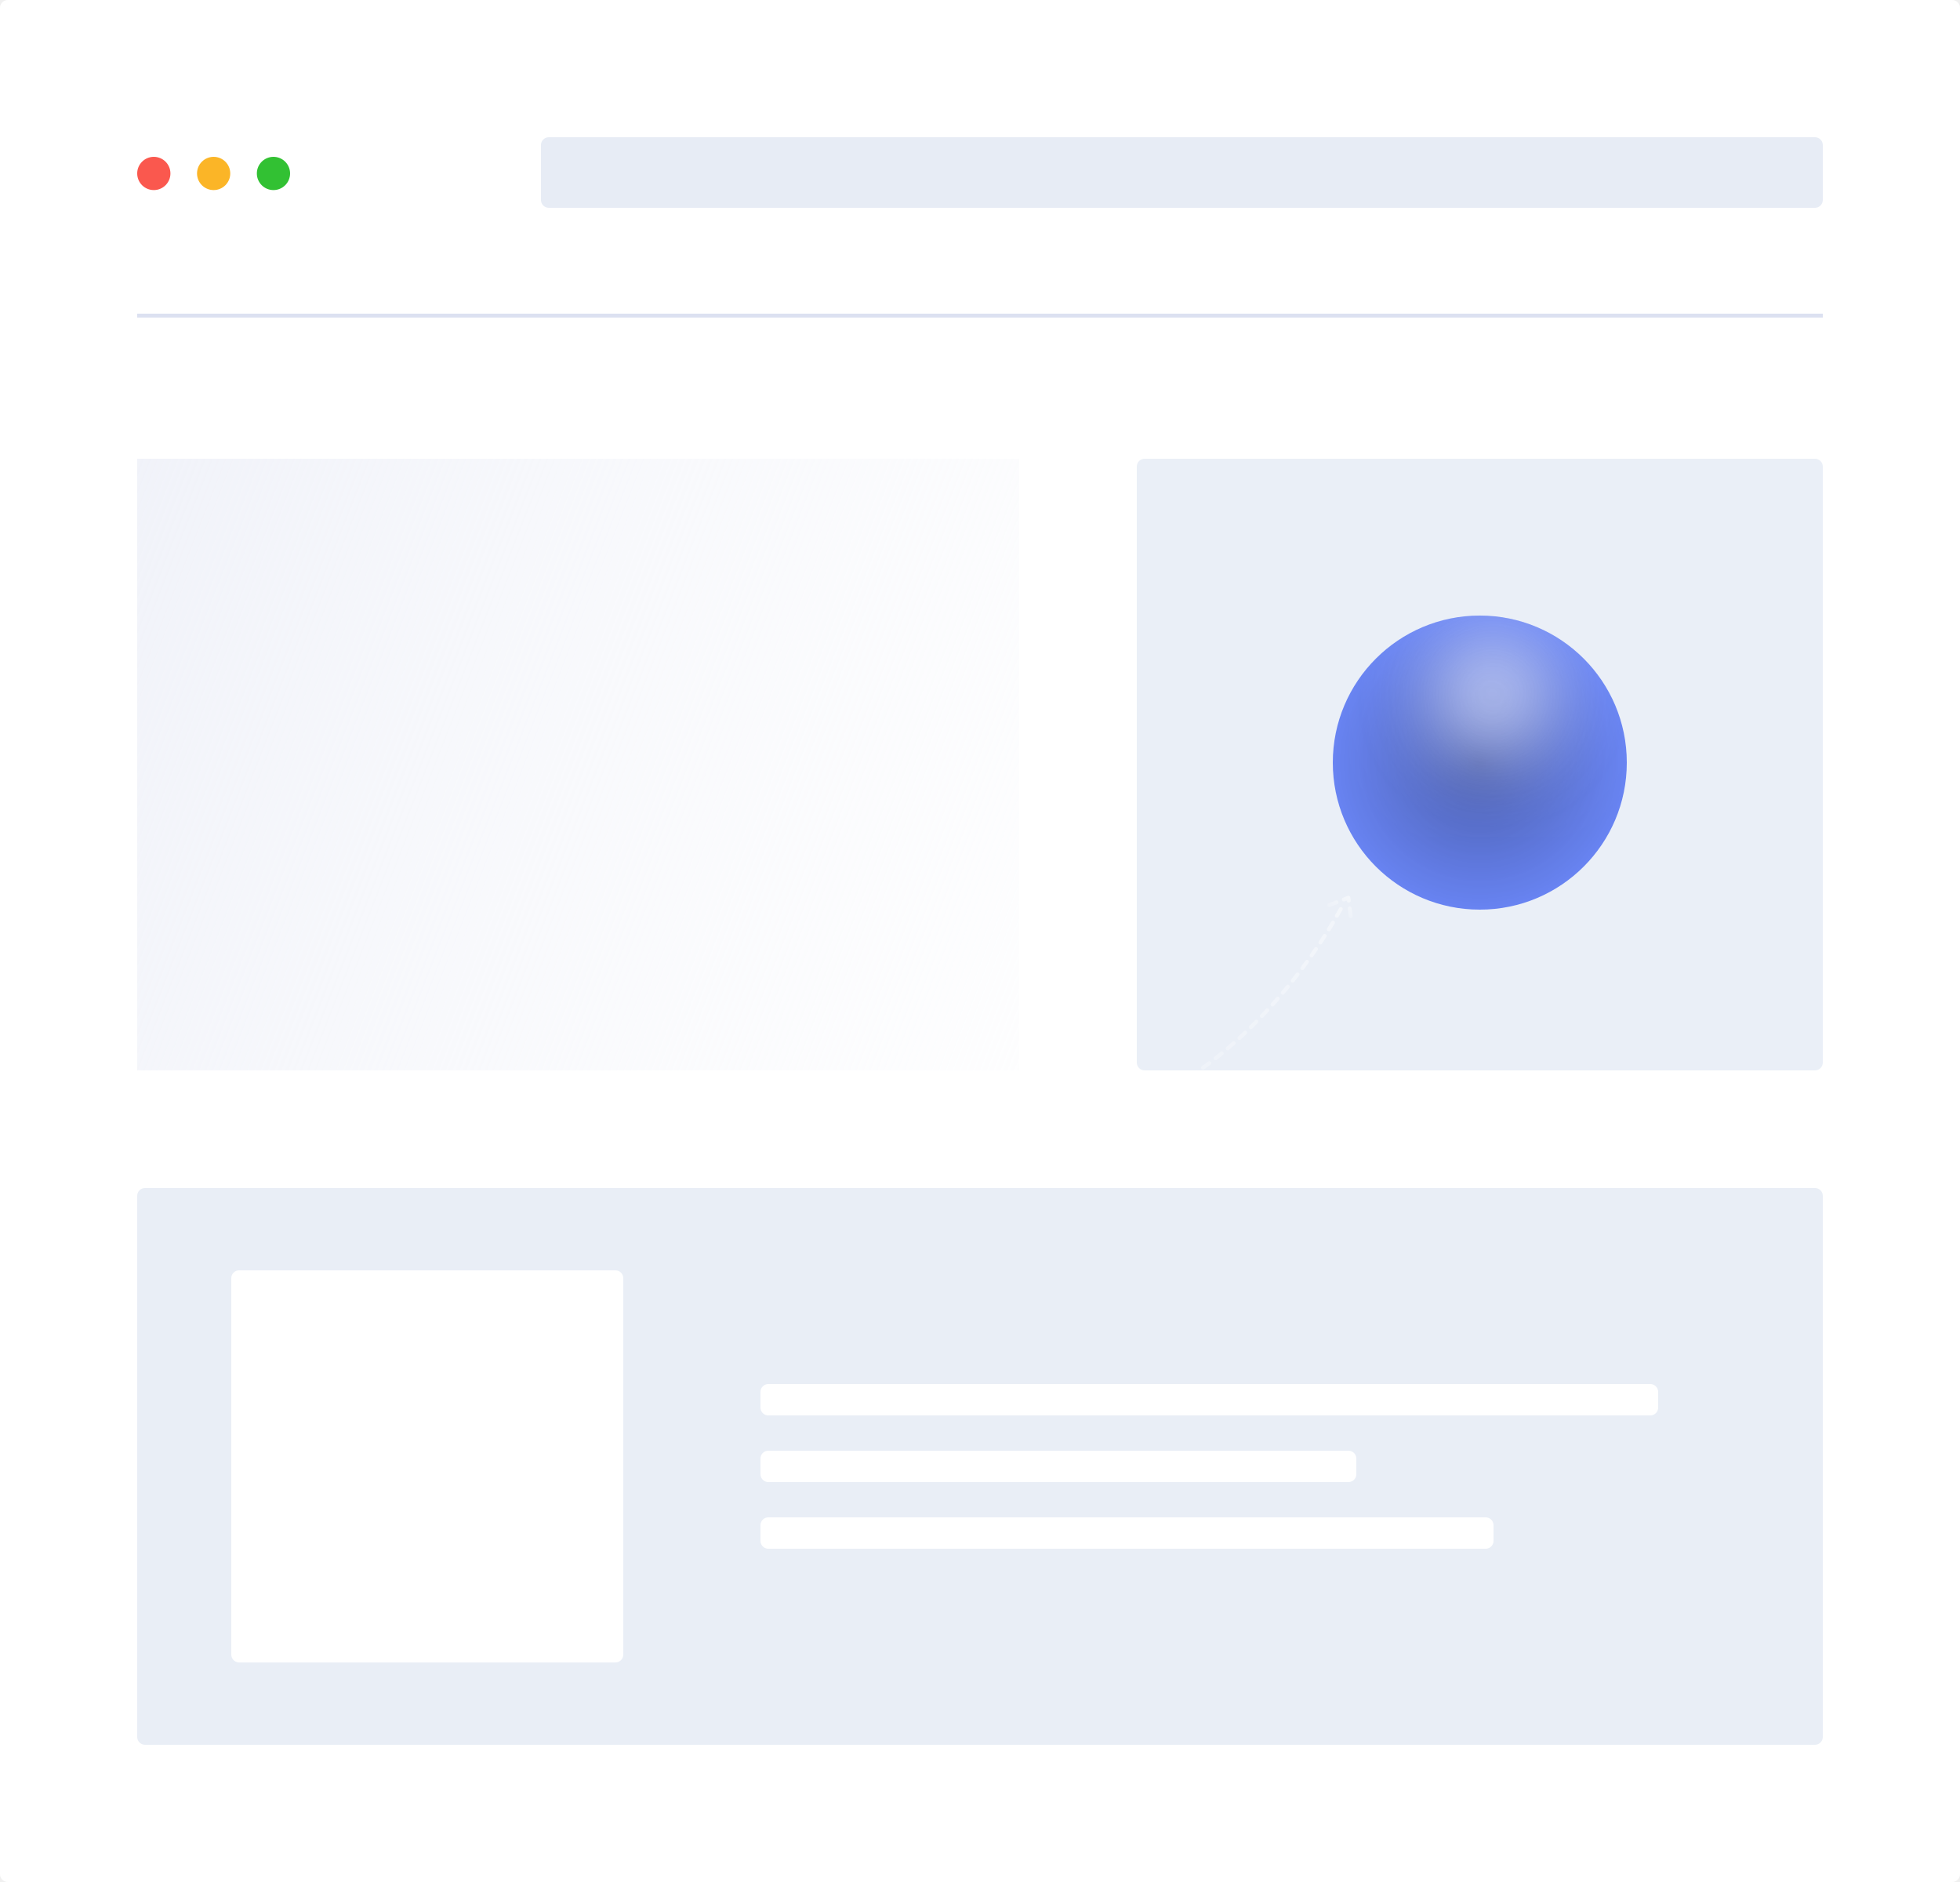
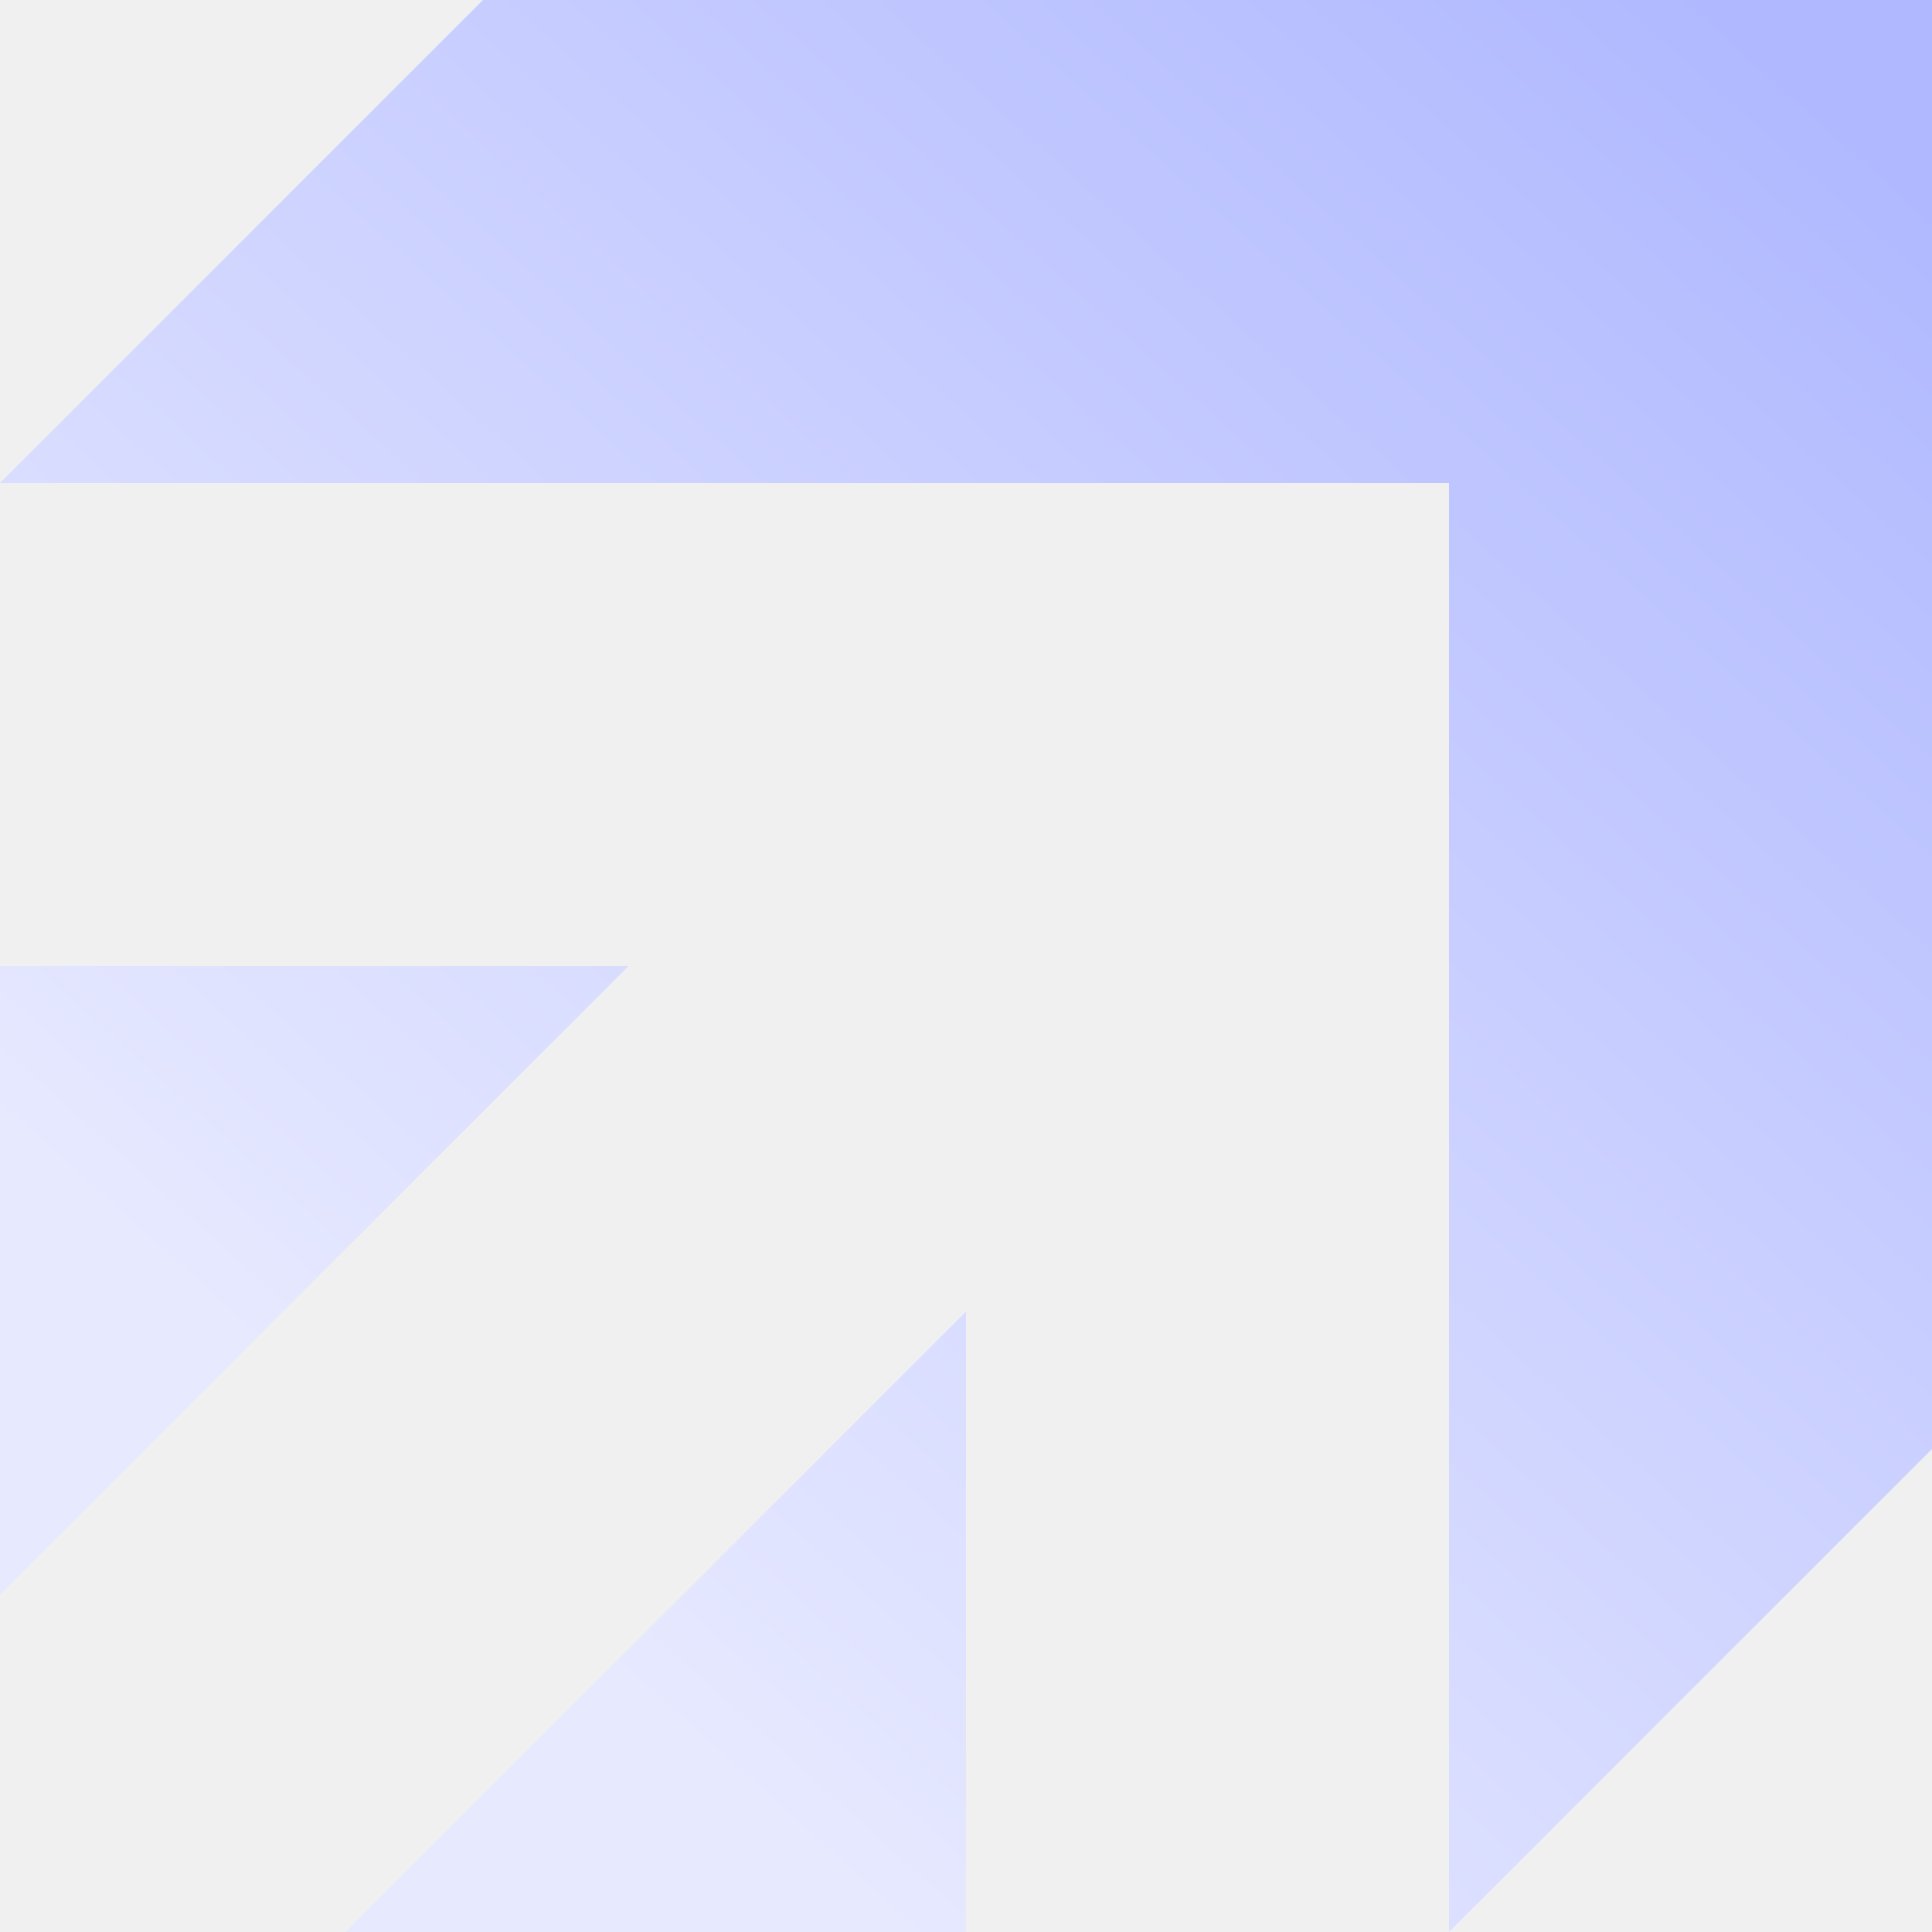
- <svg xmlns="http://www.w3.org/2000/svg" width="500" height="480" viewBox="0 0 500 480" fill="none">
-   <rect width="500" height="480" rx="2" fill="white" />
-   <rect x="35" y="117" width="225" height="156" fill="url(#paint0_linear_1028_964)" />
-   <line x1="35" y1="80.5" x2="465" y2="80.5" stroke="#DCE1F1" />
-   <rect x="290" y="117" width="175" height="156" rx="2" fill="#EAEFF7" />
-   <rect x="35" y="303" width="430" height="142" rx="2" fill="#E9EEF6" />
-   <rect x="194" y="353" width="229" height="8" rx="2" fill="white" />
-   <rect x="194" y="370" width="152" height="8" rx="2" fill="white" />
-   <rect x="194" y="387" width="187" height="8" rx="2" fill="white" />
-   <rect x="59" y="324" width="100" height="100" rx="2" fill="white" />
-   <rect x="138" y="35" width="327" height="18" rx="2" fill="#E7ECF5" />
-   <circle cx="39.239" cy="44.239" r="4.239" fill="#FA584E" />
-   <circle cx="54.5" cy="44.239" r="4.239" fill="#FBB527" />
-   <circle cx="69.761" cy="44.239" r="4.239" fill="#32C133" />
-   <circle opacity="0.8" cx="377.5" cy="194.5" r="37.5" fill="#4A6CF7" />
-   <mask id="mask0_1028_964" style="mask-type:alpha" maskUnits="userSpaceOnUse" x="340" y="157" width="75" height="75">
-     <circle opacity="0.8" cx="377.5" cy="194.5" r="37.5" fill="#4A6CF7" />
-   </mask>
-   <g mask="url(#mask0_1028_964)">
-     <circle opacity="0.8" cx="377.5" cy="194.5" r="37.5" fill="url(#paint1_radial_1028_964)" />
-     <g opacity="0.8" filter="url(#filter0_f_1028_964)">
-       <circle cx="380.809" cy="176.853" r="15.441" fill="white" />
-     </g>
+ <svg xmlns="http://www.w3.org/2000/svg" width="200" height="200" viewBox="0 0 200 200" fill="none">
+   <g clip-path="url(#clip0_231_793)">
+     <path fill-rule="evenodd" clip-rule="evenodd" d="M50 0H200V50V150L150 200L150 50H0L50 0ZM0 165.067V100L65.067 100L0 165.067ZM100 200H35.778L100 135.778L100 200Z" fill="url(#paint0_linear_231_793)" />
  </g>
-   <path d="M342.034 231.847C324.964 262.749 277.939 313.186 226.394 267.718" stroke="url(#paint2_linear_1028_964)" stroke-linecap="round" stroke-linejoin="round" stroke-dasharray="2 2" />
-   <path d="M339.077 230.867L343.973 228.971L344.562 233.656" stroke="url(#paint3_linear_1028_964)" stroke-linecap="round" stroke-linejoin="round" stroke-dasharray="2 2" />
  <defs>
-     <filter id="filter0_f_1028_964" x="344.368" y="140.412" width="72.882" height="72.883" filterUnits="userSpaceOnUse" color-interpolation-filters="sRGB">
-       <feFlood flood-opacity="0" result="BackgroundImageFix" />
-       <feBlend mode="normal" in="SourceGraphic" in2="BackgroundImageFix" result="shape" />
-       <feGaussianBlur stdDeviation="10.5" result="effect1_foregroundBlur_1028_964" />
-     </filter>
-     <linearGradient id="paint0_linear_1028_964" x1="434.5" y1="210" x2="48.223" y2="58.807" gradientUnits="userSpaceOnUse">
-       <stop stop-color="white" stop-opacity="0" />
-       <stop offset="1" stop-color="#F0F2F9" />
+     <linearGradient id="paint0_linear_231_793" x1="177" y1="-9.23648e-06" x2="39.5" y2="152.5" gradientUnits="userSpaceOnUse">
+       <stop stop-color="#B0B9FF" />
+       <stop offset="1" stop-color="#E7E9FF" />
    </linearGradient>
-     <radialGradient id="paint1_radial_1028_964" cx="0" cy="0" r="1" gradientUnits="userSpaceOnUse" gradientTransform="translate(377.5 194.5) rotate(90) scale(40.2574)">
-       <stop stop-opacity="0.47" />
-       <stop offset="1" stop-opacity="0" />
-     </radialGradient>
-     <linearGradient id="paint2_linear_1028_964" x1="358.554" y1="226.723" x2="242.956" y2="282.349" gradientUnits="userSpaceOnUse">
-       <stop stop-color="white" stop-opacity="0.48" />
-       <stop offset="1" stop-color="white" stop-opacity="0" />
-     </linearGradient>
-     <linearGradient id="paint3_linear_1028_964" x1="343.992" y1="228.548" x2="340.23" y2="234.571" gradientUnits="userSpaceOnUse">
-       <stop stop-color="white" stop-opacity="0.48" />
-       <stop offset="1" stop-color="white" stop-opacity="0" />
-     </linearGradient>
+     <clipPath id="clip0_231_793">
+       <rect width="200" height="200" fill="white" />
+     </clipPath>
  </defs>
</svg>
